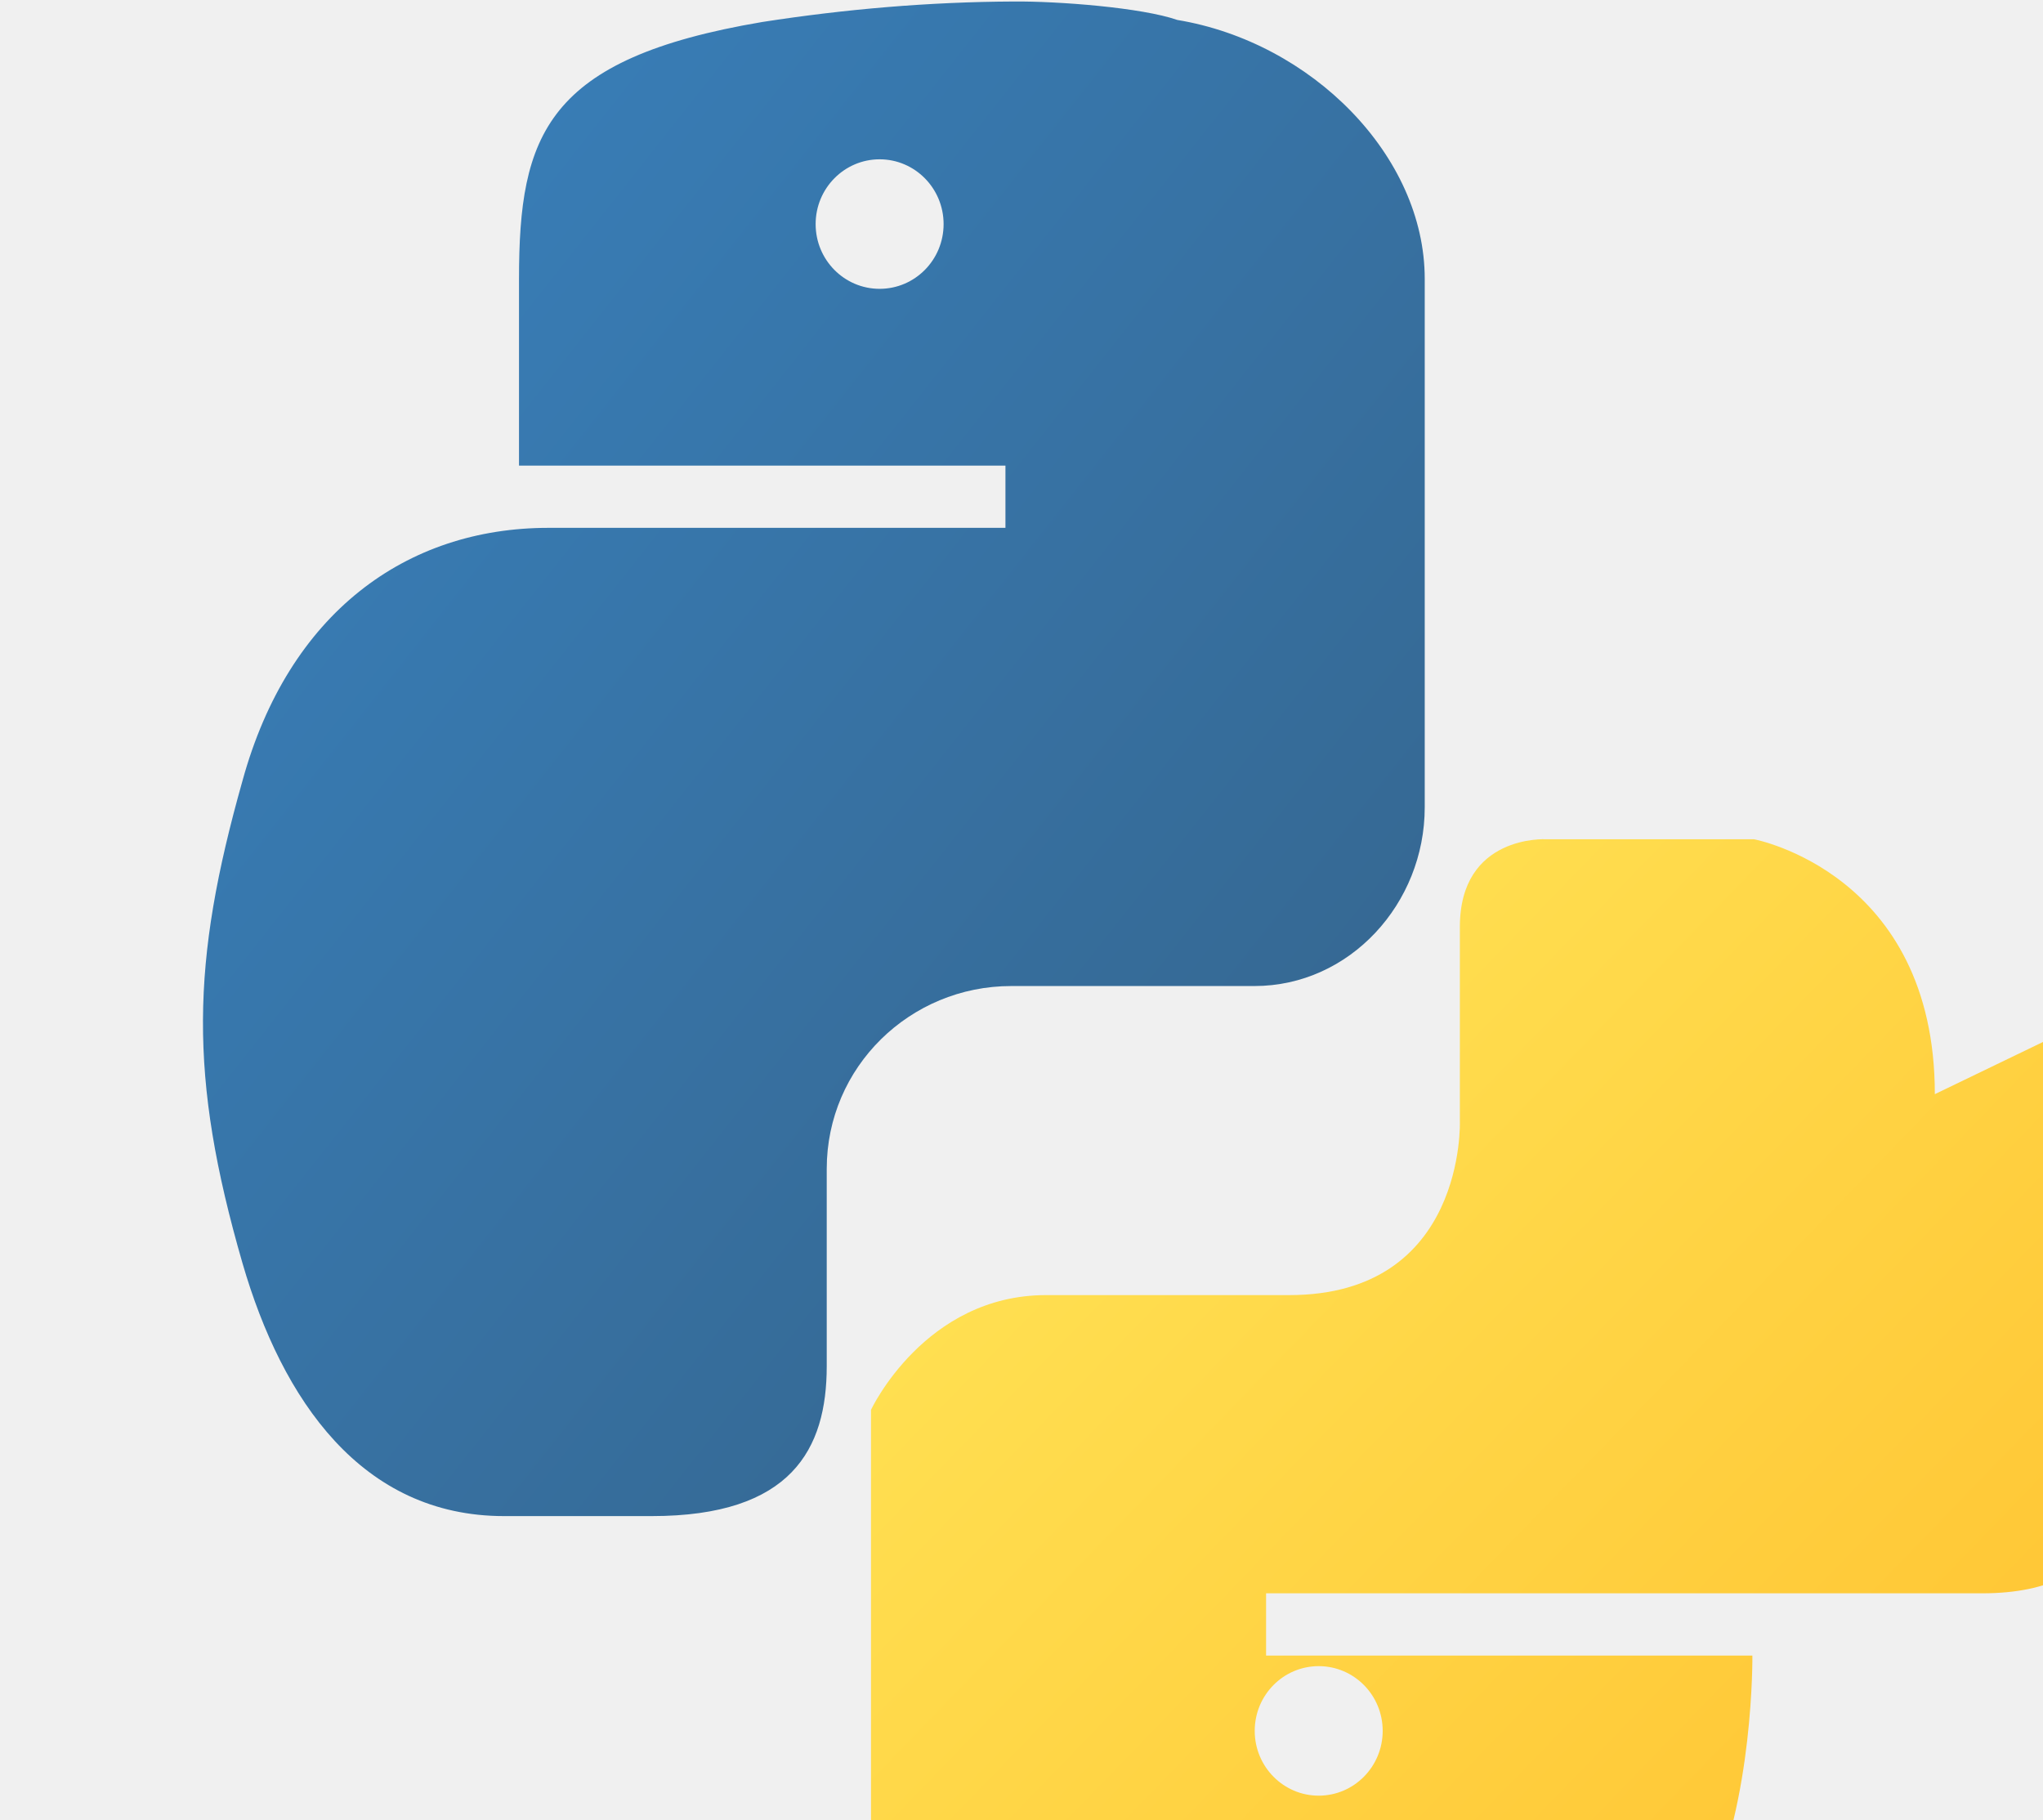
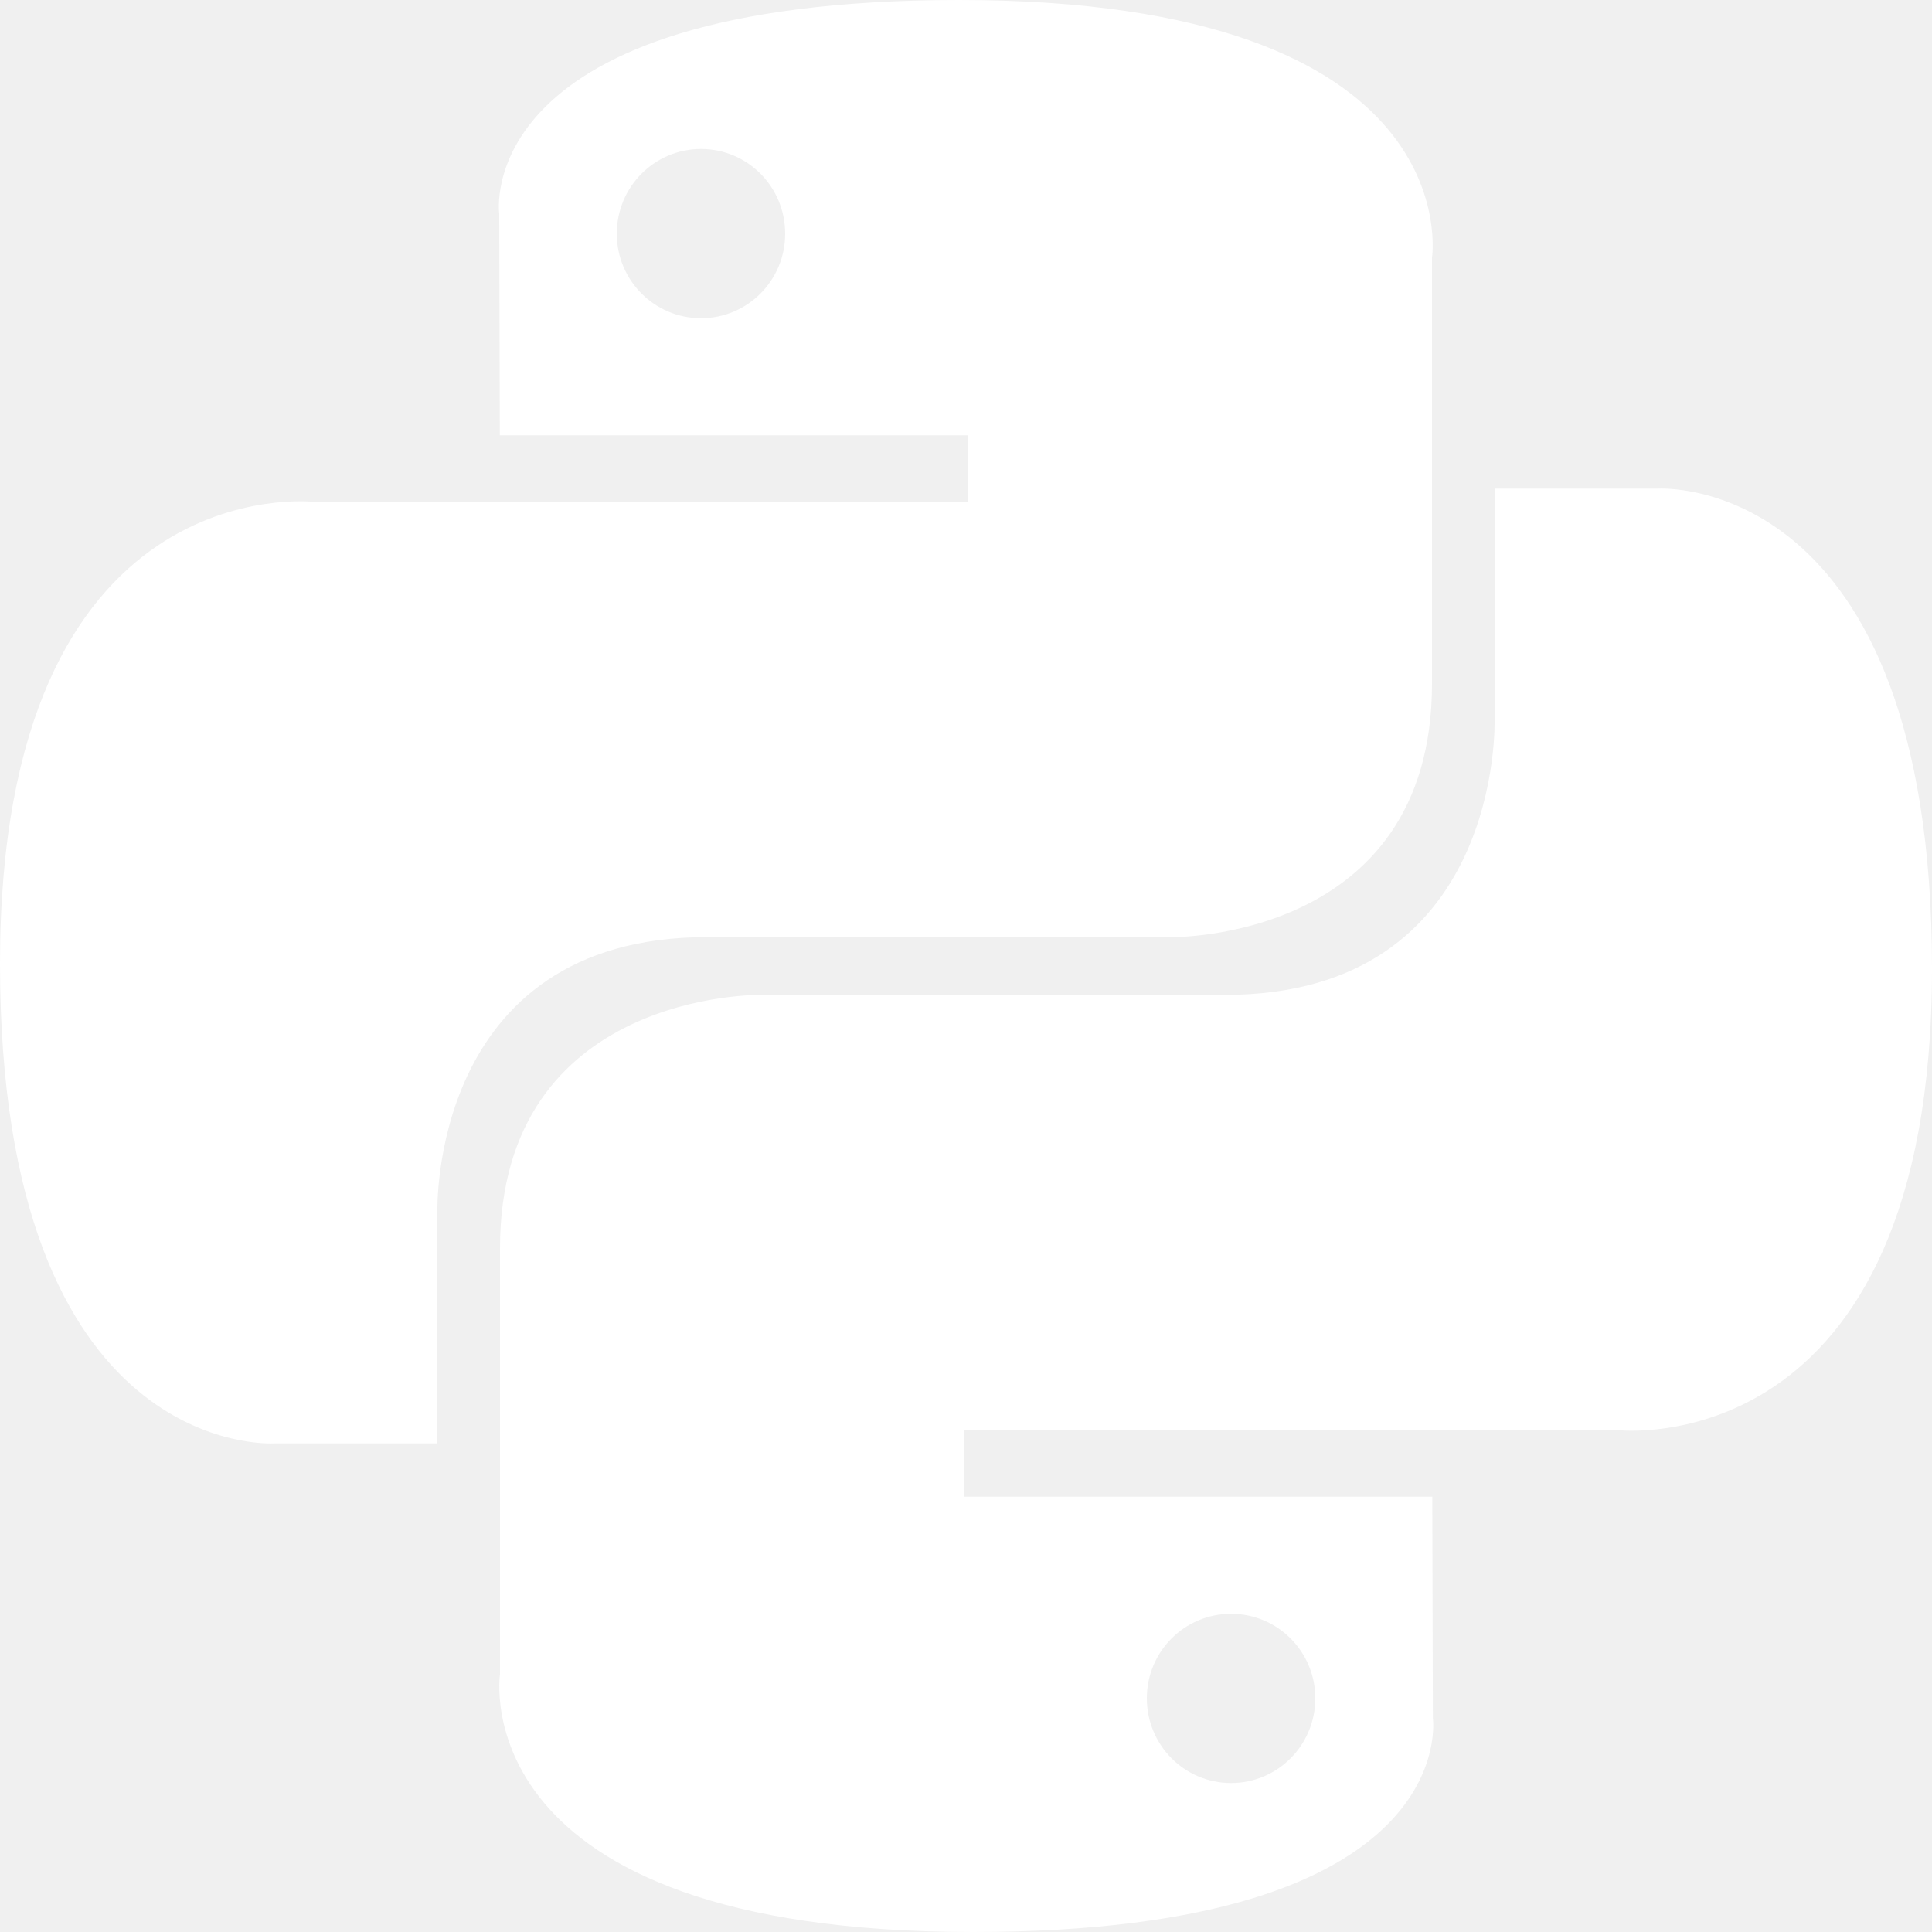
- <svg xmlns="http://www.w3.org/2000/svg" viewBox="0 0 256 255" width="35.93" height="32">
-   <defs>
-     <linearGradient x1="12.959%" y1="12.039%" x2="79.639%" y2="78.201%" id="python-a">
-       <stop stop-color="#387EB8" offset="0%" />
-       <stop stop-color="#366994" offset="100%" />
-     </linearGradient>
-     <linearGradient x1="19.128%" y1="20.579%" x2="90.742%" y2="88.429%" id="python-b">
-       <stop stop-color="#FFE052" offset="0%" />
-       <stop stop-color="#FFC331" offset="100%" />
-     </linearGradient>
-   </defs>
-   <g fill="none" fill-rule="evenodd">
-     <path d="M126.916.211c-11.87.053-23.641 1.069-35.252 2.872-30.322 5.126-34.086 15.829-34.086 35.997v26.168h68.172v8.723H61.706c-19.943 0-36.415 11.938-42.878 35.432-7.198 25.495-7.576 41.413 0 67.628 5.575 19.201 16.719 35.432 36.662 35.432h20.677c19.602 0 24.537-9.388 24.537-21.008v-27.65c0-14.275 11.663-25.624 25.86-25.624h34.082c13.349 0 23.865-11.547 23.865-25.048V39.08c0-17.266-15.873-33.173-34.672-36.284C144.846 1.06 133.155.158 126.916.211zm-18.8 22.114c4.949 0 8.967 4.066 8.967 9.078 0 5.024-4.018 9.073-8.967 9.073-4.947 0-8.967-4.05-8.967-9.073 0-5.012 4.02-9.078 8.967-9.078z" fill="url(#python-a)" />
-     <path d="M256 153.334c0-31.01-25.354-35.724-25.354-35.724h-29.15s-12.06-.666-12.06 12.273v27.203s.886 24.408-23.926 24.408h-34.065c-17.017 0-24.537 16.078-24.537 16.078v68.587s-.726 14.654 28.315 18.598c10.748 1.349 20.725 1.968 29.832 1.843 27.423-.405 52.14-6.262 58.848-20.228 6.758-14.034 6.527-34.365 6.527-34.365h-68.152v-8.723h100.347c19.943 0 18.282-14.11 18.282-14.11v-67.86zM169.652 233.49c4.946 0 8.967 4.05 8.967 9.073 0 5.012-4.021 9.078-8.967 9.078-4.949 0-8.967-4.066-8.967-9.078 0-5.024 4.018-9.073 8.967-9.073z" fill="url(#python-b)" />
+ <svg xmlns="http://www.w3.org/2000/svg" width="100px" height="100px" viewBox="0 0 20 20" version="1.1" fill="#ffffff">
+   <g id="SVGRepo_bgCarrier" stroke-width="0" />
+   <g id="SVGRepo_tracerCarrier" stroke-linecap="round" stroke-linejoin="round" />
+   <g id="SVGRepo_iconCarrier">
+     <defs> </defs>
+     <g id="Page-1" stroke="none" stroke-width="1" fill="none" fill-rule="evenodd">
+       <g id="Dribbble-Light-Preview" transform="translate(-340, -7599)" fill="#ffffff">
+         <g id="icons" transform="translate(56, 160)">
+           <path d="M296.744,7457.458 C296.262,7457.458 295.872,7457.066 295.872,7456.581 C295.872,7456.097 296.262,7455.706 296.744,7455.706 C297.226,7455.706 297.616,7456.097 297.616,7456.581 C297.616,7457.066 297.226,7457.458 296.744,7457.458 M294.072,7459 C299.15,7459 298.833,7456.786 298.833,7456.786 L298.827,7454.494 L293.982,7454.494 L293.982,7453.805 L300.751,7453.805 C300.751,7453.805 304,7454.176 304,7449.026 C304,7443.876 301.165,7444.058 301.165,7444.058 L299.472,7444.058 L299.472,7446.449 C299.472,7446.449 299.563,7449.299 296.682,7449.299 L291.876,7449.299 C291.876,7449.299 289.176,7449.255 289.176,7451.922 L289.176,7456.331 C289.176,7456.331 288.766,7459 294.072,7459 M291.257,7440.542 C291.739,7440.542 292.128,7440.934 292.128,7441.419 C292.128,7441.903 291.739,7442.294 291.257,7442.294 C290.775,7442.294 290.385,7441.903 290.385,7441.419 C290.385,7440.934 290.775,7440.542 291.257,7440.542 M293.928,7439 C288.851,7439 289.168,7441.214 289.168,7441.214 L289.174,7443.506 L294.019,7443.506 L294.019,7444.195 L287.249,7444.195 C287.249,7444.195 284,7443.824 284,7448.974 C284,7454.124 286.836,7453.942 286.836,7453.942 L288.528,7453.942 L288.528,7451.551 C288.528,7451.551 288.437,7448.701 291.319,7448.701 L296.124,7448.701 C296.124,7448.701 298.824,7448.745 298.824,7446.078 L298.824,7441.669 C298.824,7441.669 299.234,7439 293.928,7439" id="python-[#127]"> </path>
+         </g>
+       </g>
+     </g>
  </g>
</svg>
